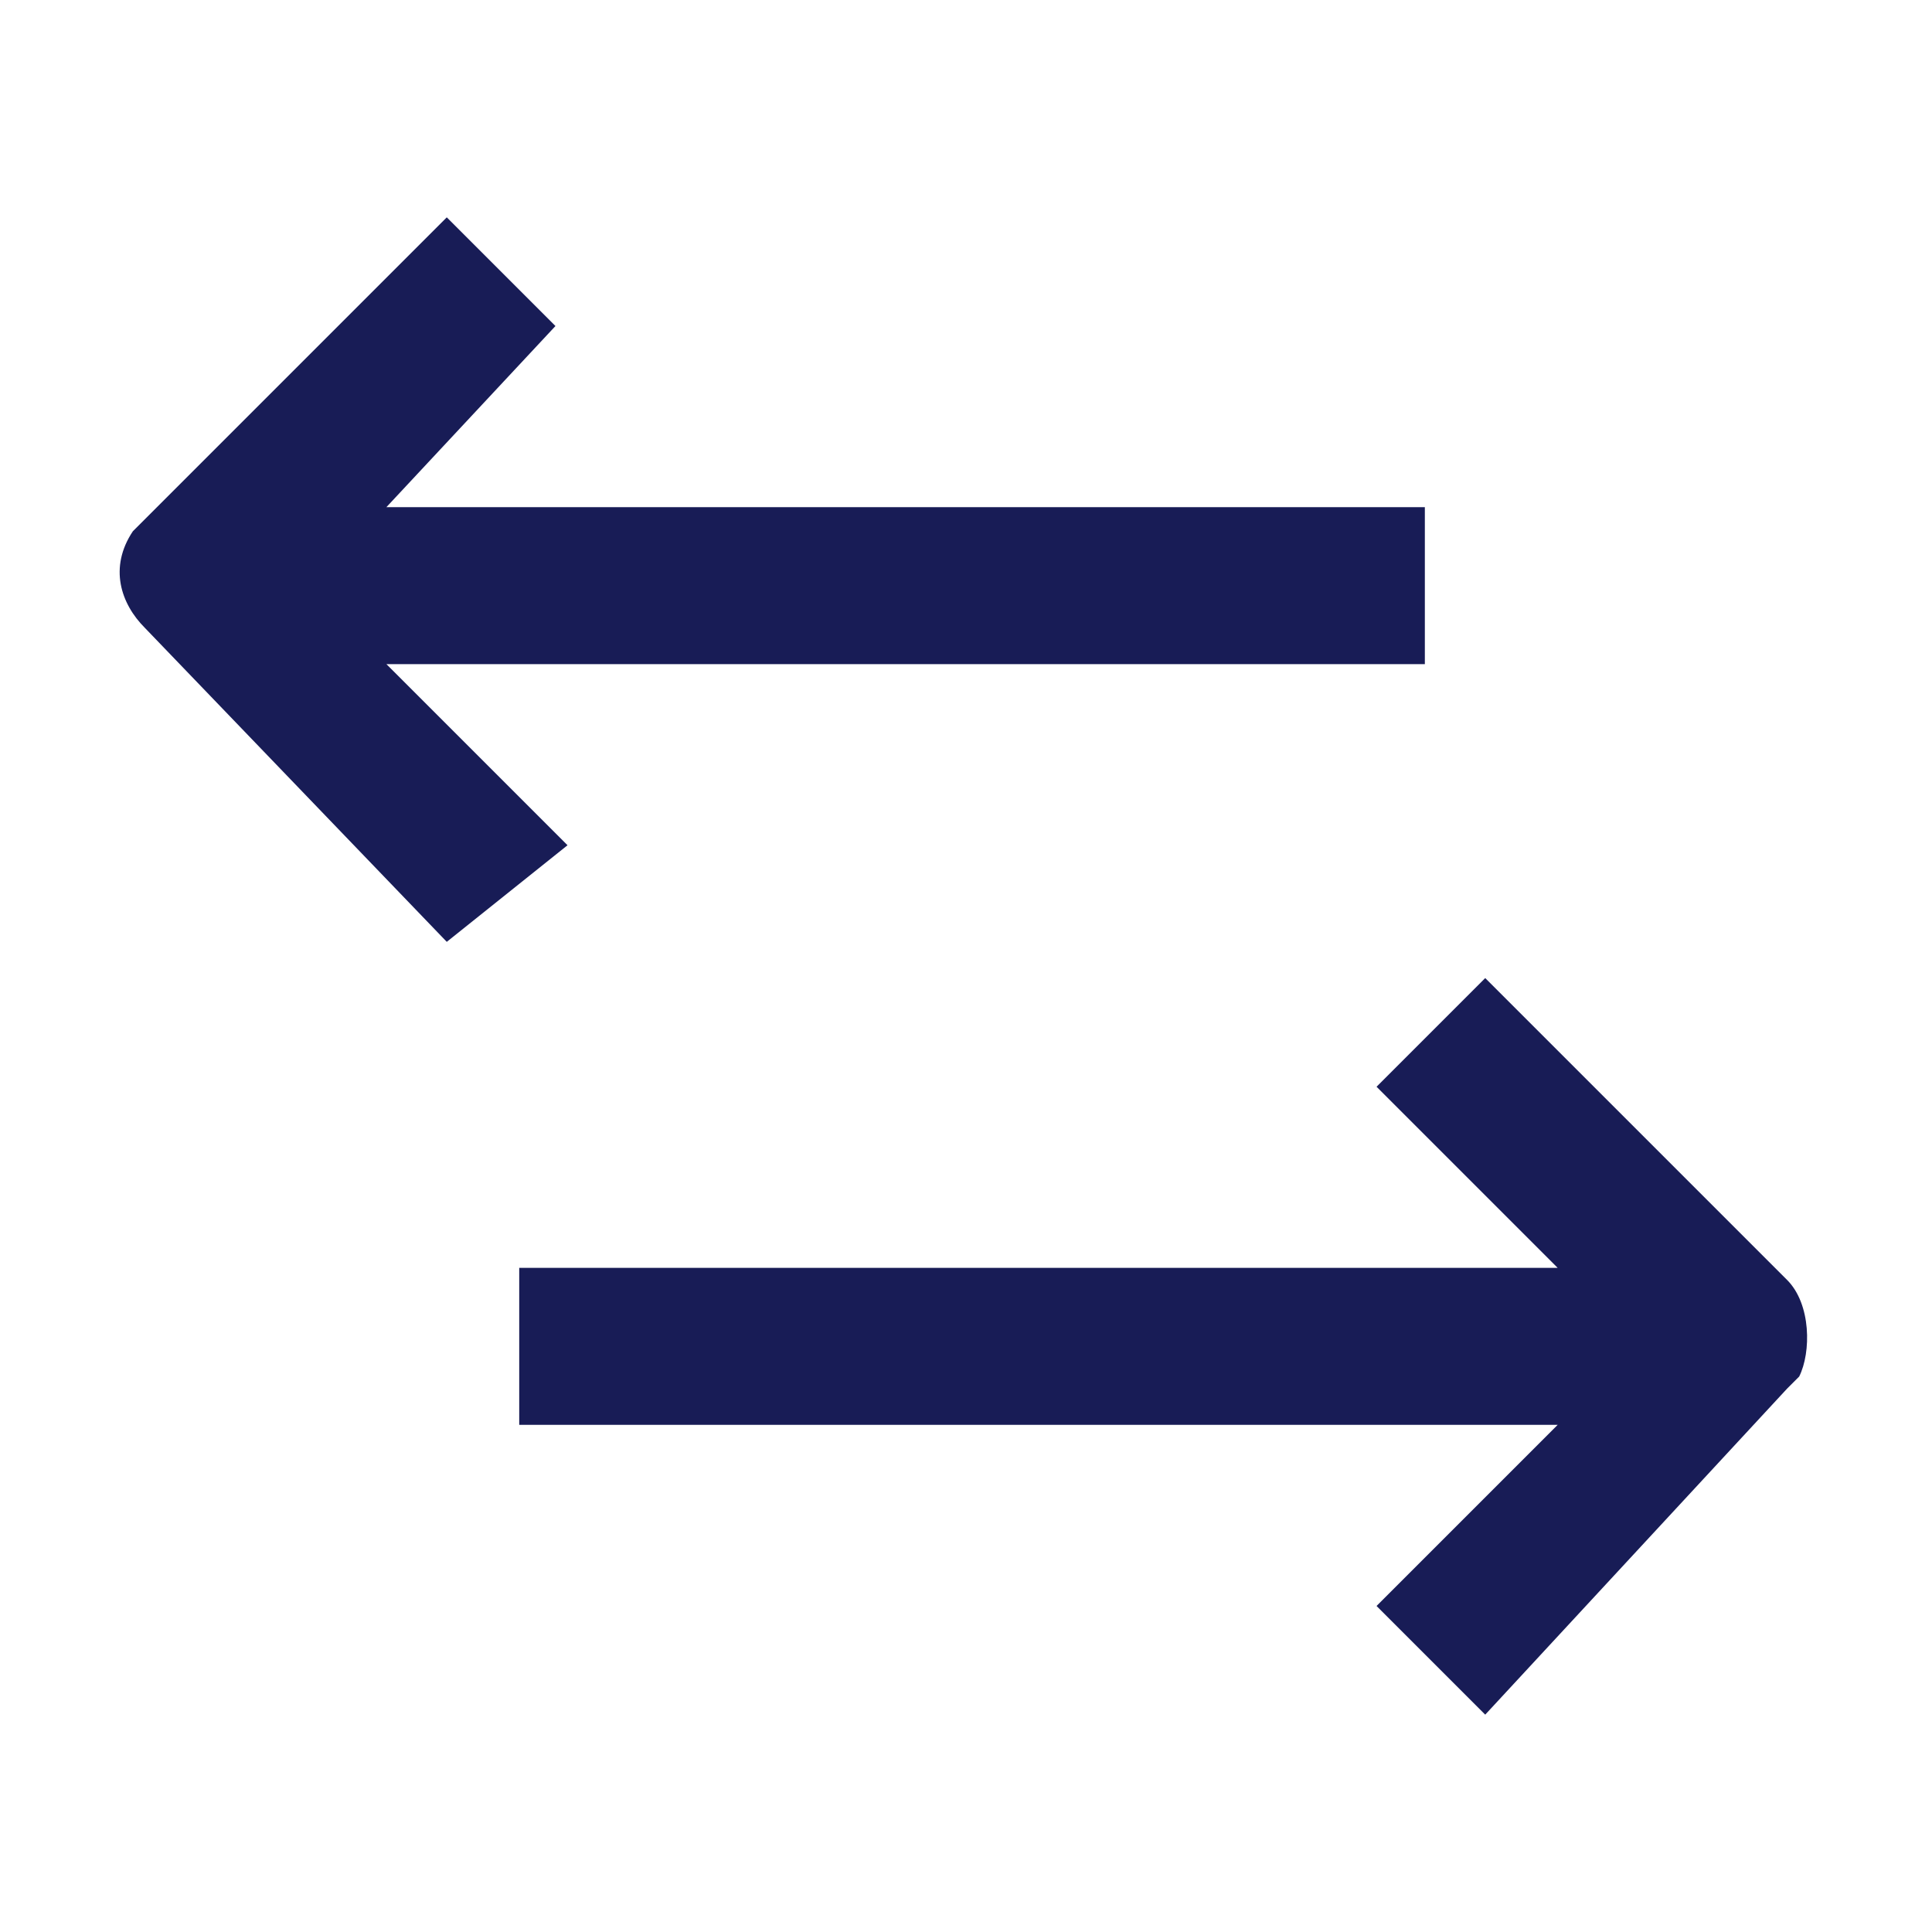
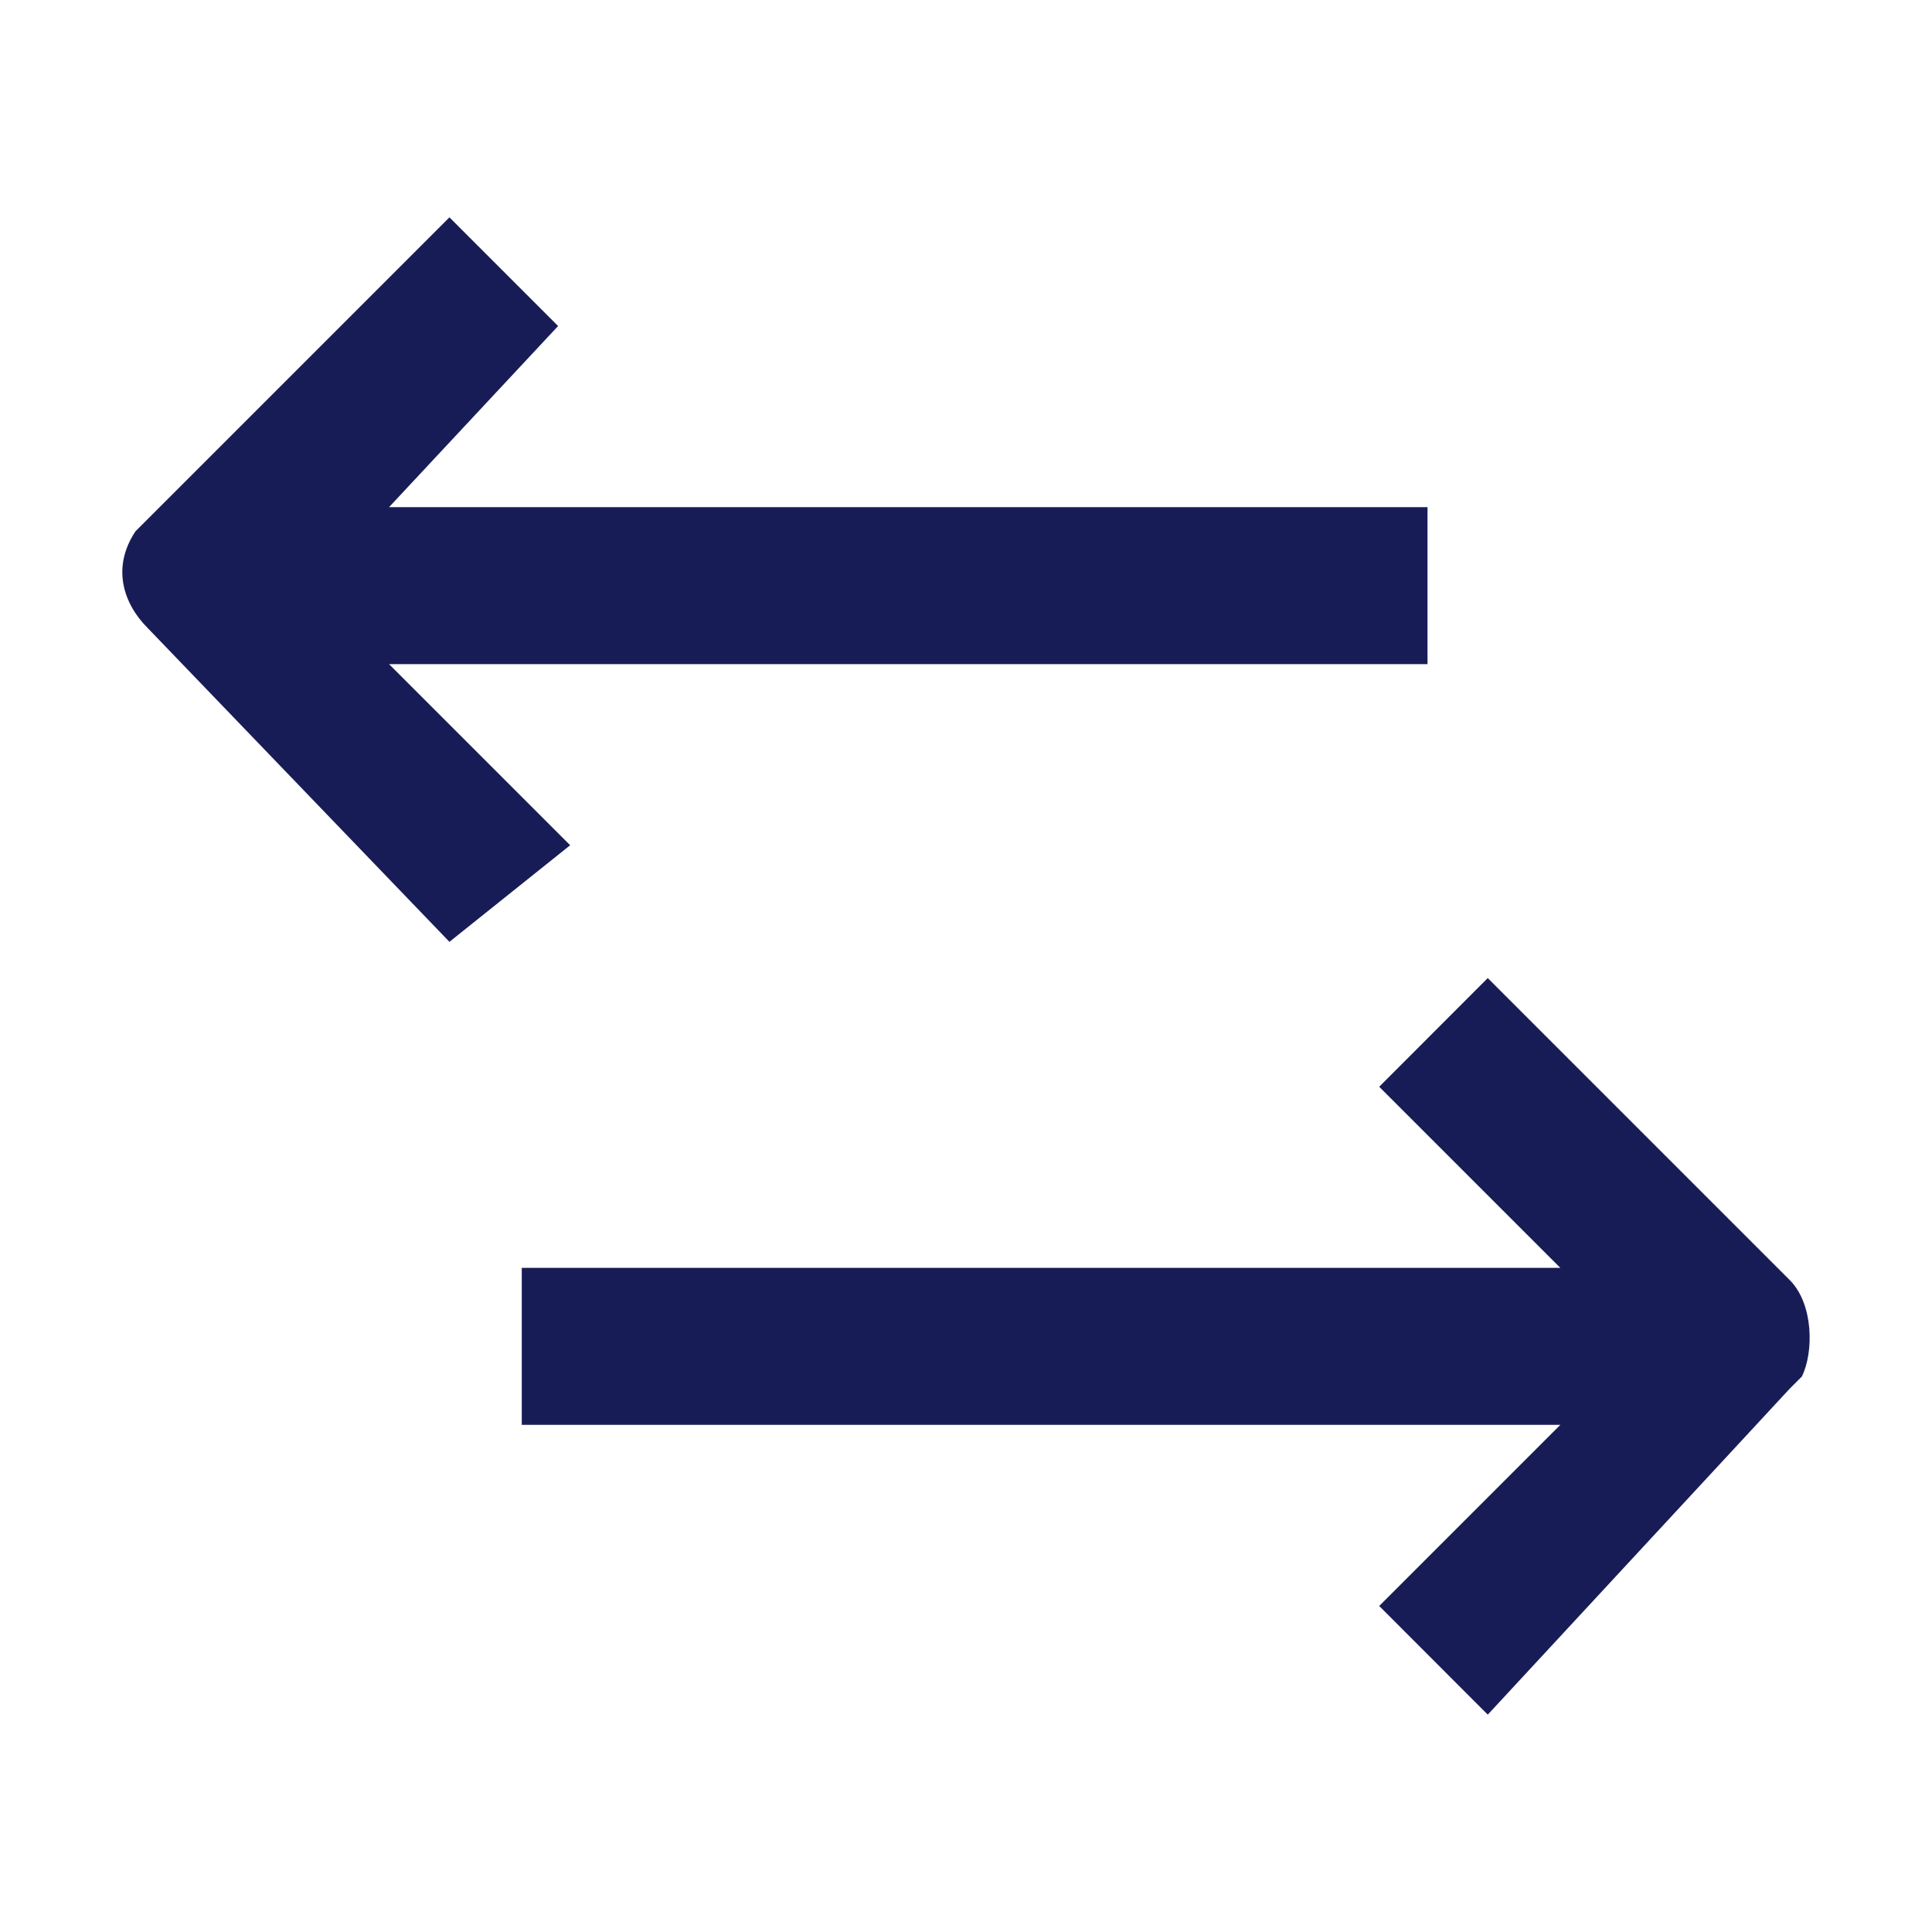
- <svg xmlns="http://www.w3.org/2000/svg" version="1.1" id="Layer_1" x="0px" y="0px" width="16px" height="16px" viewBox="0 0 16 16" style="enable-background:new 0 0 16 16;" xml:space="preserve">
-   <style type="text/css">
- 	.st0{fill-rule:evenodd;clip-rule:evenodd;fill:#181C56;}
- </style>
-   <path class="st0" d="M12.3,14.2l-0.9-0.9l1.5-1.5l-8.6,0v-1.3l8.6,0l-1.5-1.5l0.9-0.9l2.5,2.5c0.2,0.2,0.2,0.6,0.1,0.8l-0.1,0.1  L12.3,14.2z" />
-   <path id="Icon-Fill" class="st0" d="M3.7,1.8l0.9,0.9L3.2,4.2l8.6,0v1.3l-8.6,0l1.5,1.5L3.7,7.8L1.2,5.2C1,5,0.9,4.7,1.1,4.4  l0.1-0.1L3.7,1.8z" />
+ <svg xmlns="http://www.w3.org/2000/svg" version="1.1" id="Layer_1" x="0px" y="0px" viewBox="0 0 16 16" enable-background="new 0 0 16 16" xml:space="preserve">
+   <g>
+     <path fill-rule="evenodd" clip-rule="evenodd" fill="#181C56" d="M12.321,14.2l-0.899-0.9l1.5-1.5   H4.321V10.5h8.601l-1.5-1.5l0.899-0.9l2.5,2.5   c0.2,0.2,0.2,0.601,0.101,0.8l-0.101,0.101L12.321,14.2z" />
+     <path fill-rule="evenodd" clip-rule="evenodd" fill="#181C56" d="M3.722,1.8l0.9,0.9L3.222,4.2   h8.6v1.3H3.222l1.5,1.5l-1,0.8L1.222,5.2   C1.022,5,0.922,4.7,1.122,4.4L1.222,4.3L3.722,1.8z" />
+   </g>
</svg>
